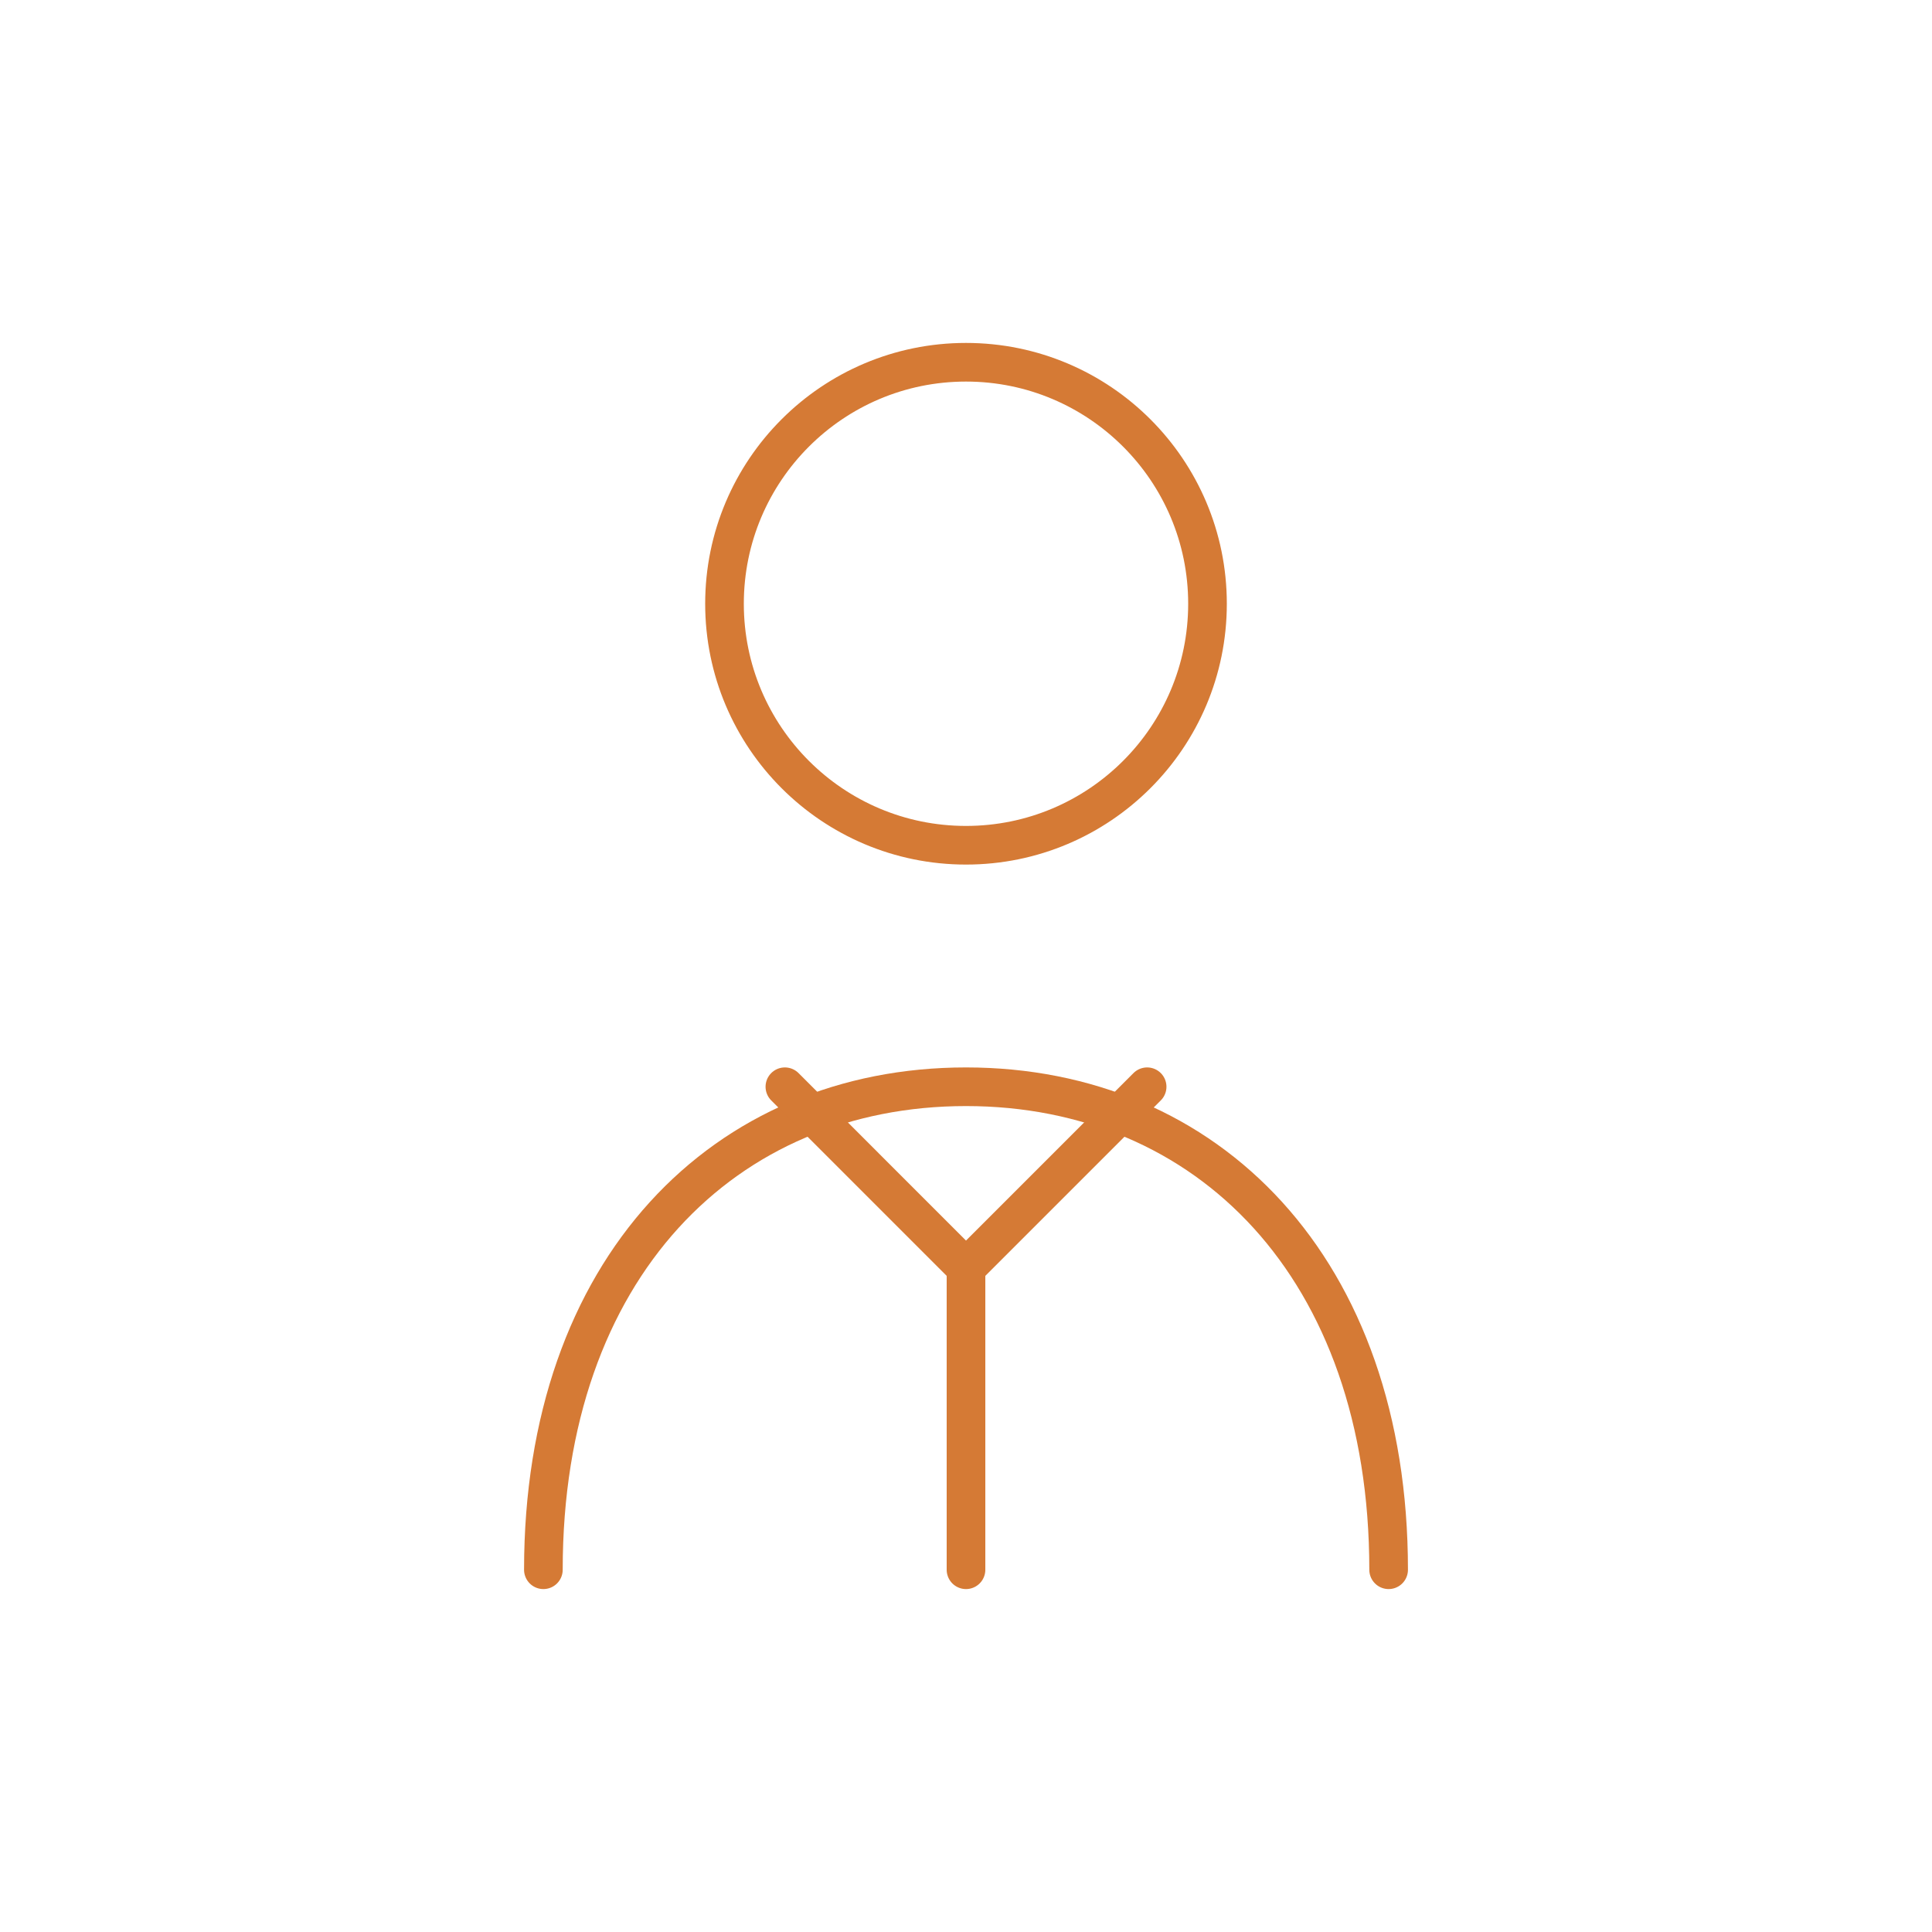
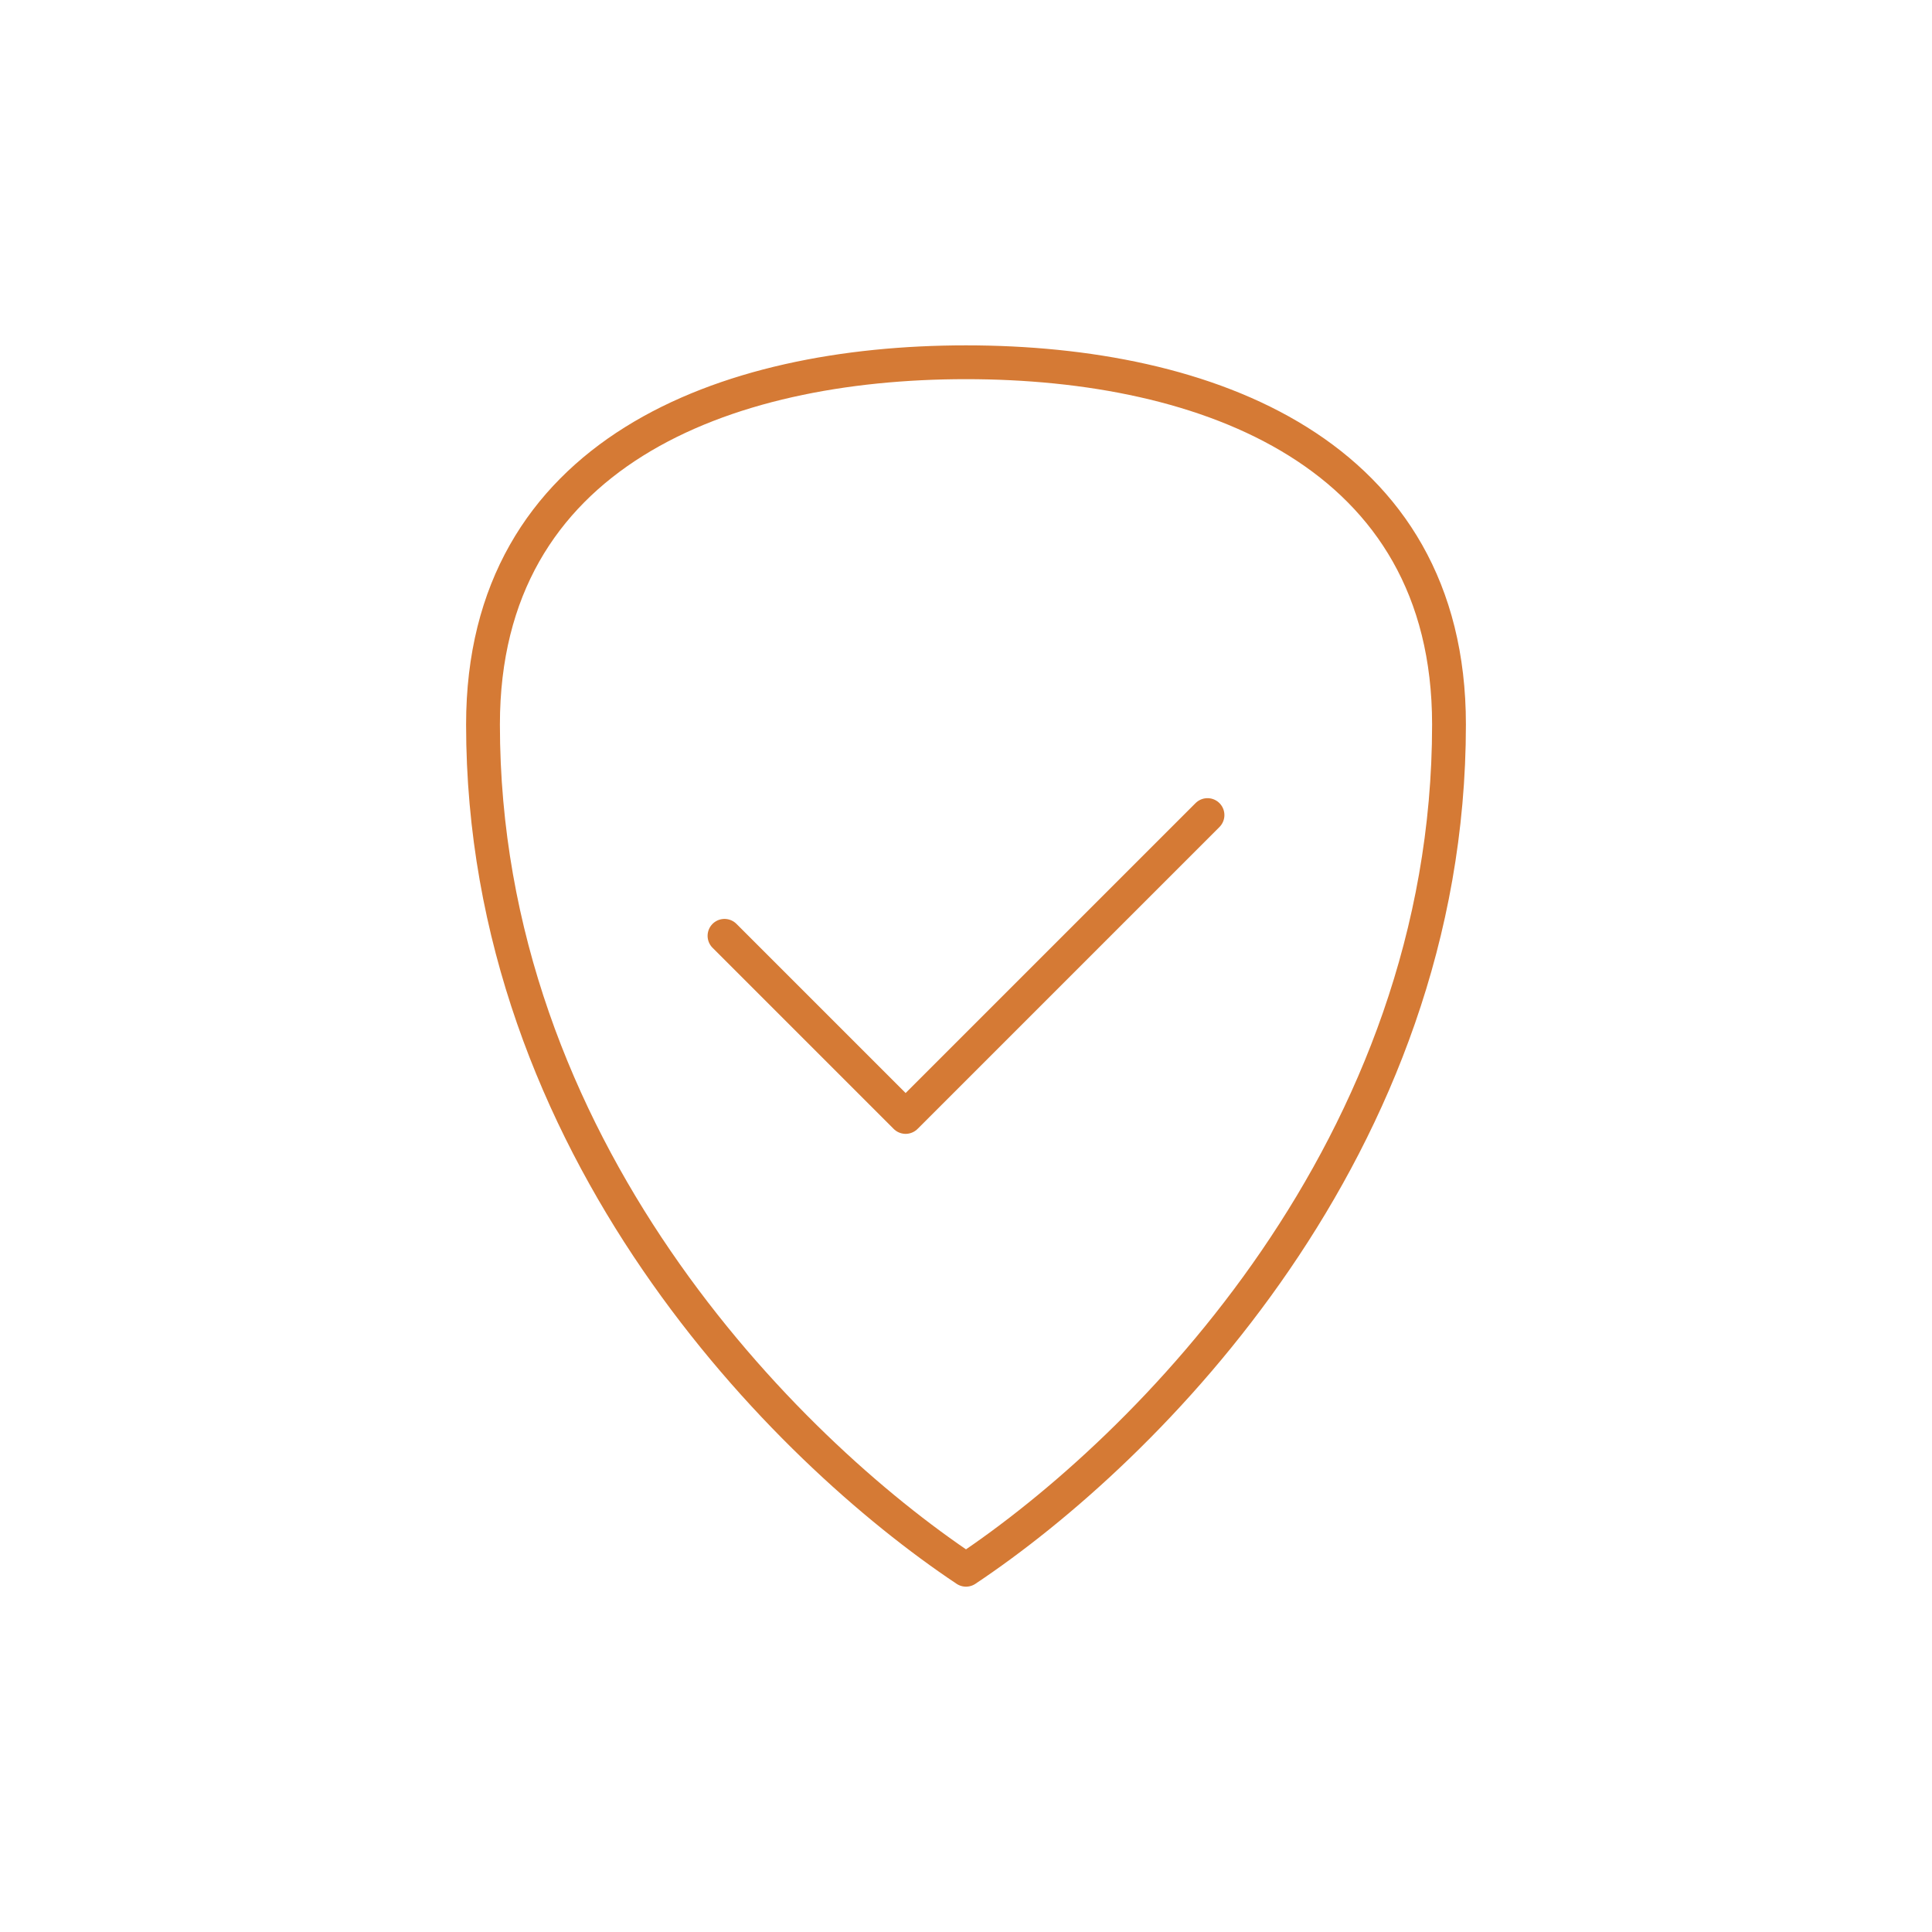
- <svg xmlns="http://www.w3.org/2000/svg" width="150" height="150" id="screenshot-8ea75d5b-ab0e-80fc-8008-7f78df43a7d0" viewBox="0 0 150 150" fill="none" version="1.1">
-   <g id="shape-8ea75d5b-ab0e-80fc-8008-7f78df43a7d0" width="64" height="64" rx="0" ry="0" style="fill: rgb(0, 0, 0);">
-     <g id="shape-8ea75d5b-ab0e-80fc-8008-7f7b6c1e73a7" style="display: none;">
-       <g class="fills" id="fills-8ea75d5b-ab0e-80fc-8008-7f7b6c1e73a7">
-         <rect width="150" height="150" x="0" stroke-linejoin="round" transform="matrix(1, 0, 0, 1, 0, 0)" style="fill: none;" ry="0" fill="none" stroke-linecap="round" rx="0" y="0" />
+ <svg xmlns="http://www.w3.org/2000/svg" width="200" height="200" id="screenshot-e86a09d3-90f2-8070-8008-809b77fc67bb" viewBox="0 0 200 200" fill="none" version="1.1">
+   <g id="shape-e86a09d3-90f2-8070-8008-809b77fc67bb" width="64" height="64" rx="0" ry="0" style="fill: rgb(0, 0, 0);">
+     <g id="shape-a7ab1b54-7e69-8061-8008-80afb0d5ab34" style="display: none;">
+       <g class="fills" id="fills-a7ab1b54-7e69-8061-8008-80afb0d5ab34">
+         <rect width="200" height="200" x="0" stroke-linejoin="round" transform="matrix(1, 0, 0, 1, 0, 0)" style="fill: none;" ry="0" fill="none" stroke-linecap="round" rx="0" y="0" />
      </g>
-       <g fill="none" stroke-linejoin="round" stroke-linecap="round" id="strokes-6c0b41c1-5731-807d-8008-8aa33a283e10-8ea75d5b-ab0e-80fc-8008-7f7b6c1e73a7" class="strokes">
+       <g fill="none" stroke-linejoin="round" stroke-linecap="round" id="strokes-c89bc988-1167-80d2-8008-9786223f3415-a7ab1b54-7e69-8061-8008-80afb0d5ab34" class="strokes">
        <g class="stroke-shape">
-           <rect rx="0" ry="0" x="0" y="0" transform="matrix(1, 0, 0, 1, 0, 0)" width="150" height="150" style="fill: none; stroke-width: 3; stroke: rgb(213, 122, 53); stroke-opacity: 1;" />
+           <rect rx="0" ry="0" x="0" y="0" transform="matrix(1, 0, 0, 1, 0, 0)" width="200" height="200" style="fill: none; stroke-width: 3.5; stroke: rgb(213, 122, 53); stroke-opacity: 1;" />
        </g>
      </g>
    </g>
-     <g id="shape-8ea75d5b-ab0e-80fc-8008-7f7b6c1e73a8">
-       <g class="fills" id="fills-8ea75d5b-ab0e-80fc-8008-7f7b6c1e73a8">
-         <ellipse cy="46.875" stroke-linejoin="round" transform="matrix(1, 0, 0, 1, 0, 0)" style="fill: none;" ry="18.75" fill="none" stroke-linecap="round" rx="18.75" cx="75" />
+     <g id="shape-a7ab1b54-7e69-8061-8008-80afb0d5ab35">
+       <g class="fills" id="fills-a7ab1b54-7e69-8061-8008-80afb0d5ab35">
+         <path d="M100,37.501C125,37.501,150,46.876,150,75.001C150,118.751,118.75,150.001,100,162.501C81.25,150.001,50,118.751,50,75.001C50,46.876,75,37.501,100,37.501L100,37.501" fill="none" stroke-linejoin="round" stroke-linecap="round" style="fill: none;" />
      </g>
-       <g fill="none" stroke-linejoin="round" stroke-linecap="round" id="strokes-6c0b41c1-5731-807d-8008-8aa33a29043d-8ea75d5b-ab0e-80fc-8008-7f7b6c1e73a8" class="strokes">
+       <g fill="none" stroke-linejoin="round" stroke-linecap="round" id="strokes-c89bc988-1167-80d2-8008-9786224010cf-a7ab1b54-7e69-8061-8008-80afb0d5ab35" class="strokes">
        <g class="stroke-shape">
-           <ellipse cx="75" cy="46.875" rx="18.75" ry="18.75" transform="matrix(1, 0, 0, 1, 0, 0)" style="fill: none; stroke-width: 3; stroke: rgb(213, 122, 53); stroke-opacity: 1;" />
+           <path d="M100,37.501C125,37.501,150,46.876,150,75.001C150,118.751,118.75,150.001,100,162.501C81.25,150.001,50,118.751,50,75.001C50,46.876,75,37.501,100,37.501L100,37.501" style="fill: none; stroke-width: 3.5; stroke: rgb(213, 122, 53); stroke-opacity: 1; stroke-linecap: round;" />
        </g>
      </g>
    </g>
-     <g id="shape-8ea75d5b-ab0e-80fc-8008-7f7b6c1e73a9">
-       <g class="fills" id="fills-8ea75d5b-ab0e-80fc-8008-7f7b6c1e73a9">
-         <path d="M42.188,121.875C42.188,98.438,56.25,84.375,75,84.375L75,84.375C93.75,84.375,107.813,98.438,107.813,121.875" fill="none" stroke-linejoin="round" stroke-linecap="round" style="fill: none;" />
+     <g id="shape-a7ab1b54-7e69-8061-8008-80afb0d5ab36">
+       <g class="fills" id="fills-a7ab1b54-7e69-8061-8008-80afb0d5ab36">
+         <path d="M75,96.876L93.75,115.626L125,84.376" fill="none" stroke-linejoin="round" stroke-linecap="round" style="fill: none;" />
      </g>
-       <g fill="none" stroke-linejoin="round" stroke-linecap="round" id="strokes-6c0b41c1-5731-807d-8008-8aa33a29afec-8ea75d5b-ab0e-80fc-8008-7f7b6c1e73a9" class="strokes">
+       <g fill="none" stroke-linejoin="round" stroke-linecap="round" id="strokes-c89bc988-1167-80d2-8008-97862240fa92-a7ab1b54-7e69-8061-8008-80afb0d5ab36" class="strokes">
        <g class="stroke-shape">
-           <path d="M42.188,121.875C42.188,98.438,56.25,84.375,75,84.375L75,84.375C93.75,84.375,107.813,98.438,107.813,121.875" style="fill: none; stroke-width: 3; stroke: rgb(213, 122, 53); stroke-opacity: 1; stroke-linecap: round;" />
-         </g>
-       </g>
-     </g>
-     <g id="shape-8ea75d5b-ab0e-80fc-8008-7f7b6c1e73aa">
-       <g class="fills" id="fills-8ea75d5b-ab0e-80fc-8008-7f7b6c1e73aa">
-         <path d="M60.938,84.375L75,98.438L89.063,84.375" fill="none" stroke-linejoin="round" stroke-linecap="round" style="fill: none;" />
-       </g>
-       <g fill="none" stroke-linejoin="round" stroke-linecap="round" id="strokes-6c0b41c1-5731-807d-8008-8aa33a2a12c7-8ea75d5b-ab0e-80fc-8008-7f7b6c1e73aa" class="strokes">
-         <g class="stroke-shape">
-           <path d="M60.938,84.375L75,98.438L89.063,84.375" style="fill: none; stroke-width: 3; stroke: rgb(213, 122, 53); stroke-opacity: 1; stroke-linecap: round;" />
-         </g>
-       </g>
-     </g>
-     <g id="shape-8ea75d5b-ab0e-80fc-8008-7f7b6c1e73ab">
-       <g class="fills" id="fills-8ea75d5b-ab0e-80fc-8008-7f7b6c1e73ab">
-         <path d="M75,98.438L75,121.875" fill="none" stroke-linejoin="round" stroke-linecap="round" style="fill: none;" />
-       </g>
-       <g fill="none" stroke-linejoin="round" stroke-linecap="round" id="strokes-6c0b41c1-5731-807d-8008-8aa33a2a9113-8ea75d5b-ab0e-80fc-8008-7f7b6c1e73ab" class="strokes">
-         <g class="stroke-shape">
-           <path d="M75,98.438L75,121.875" style="fill: none; stroke-width: 3; stroke: rgb(213, 122, 53); stroke-opacity: 1; stroke-linecap: round;" />
+           <path d="M75,96.876L93.75,115.626L125,84.376" style="fill: none; stroke-width: 3.5; stroke: rgb(213, 122, 53); stroke-opacity: 1; stroke-linecap: round;" />
        </g>
      </g>
    </g>
  </g>
</svg>
